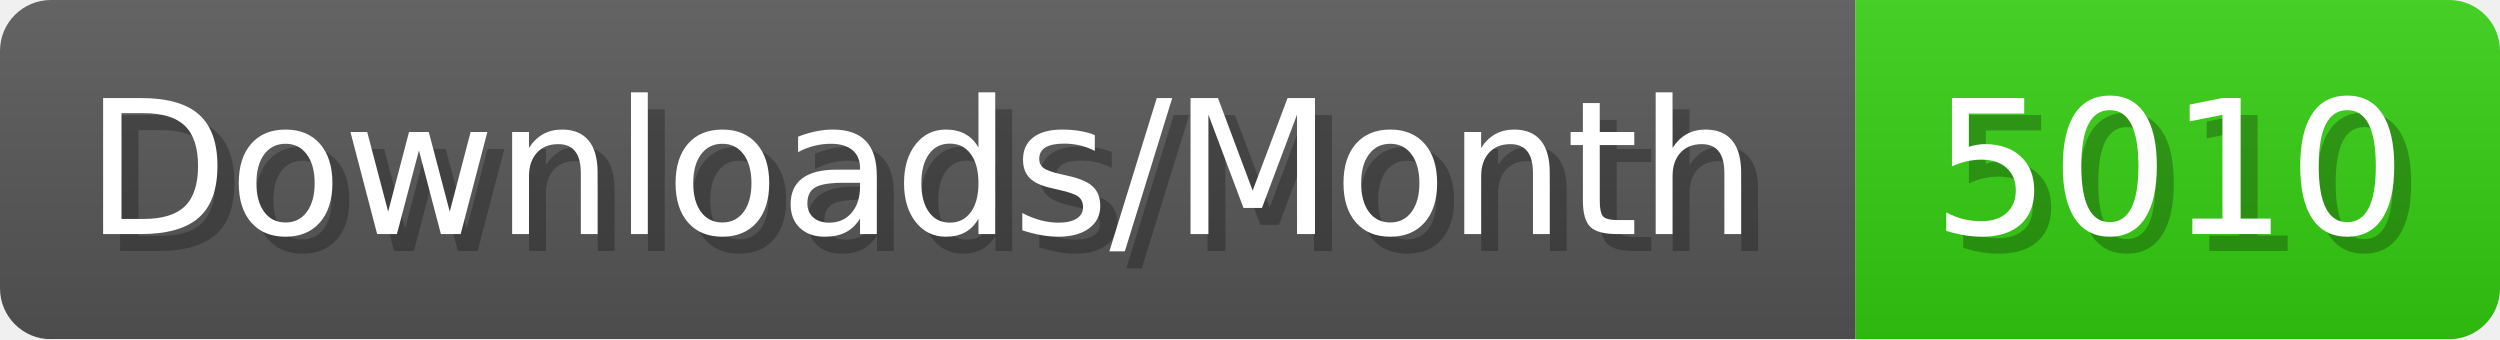
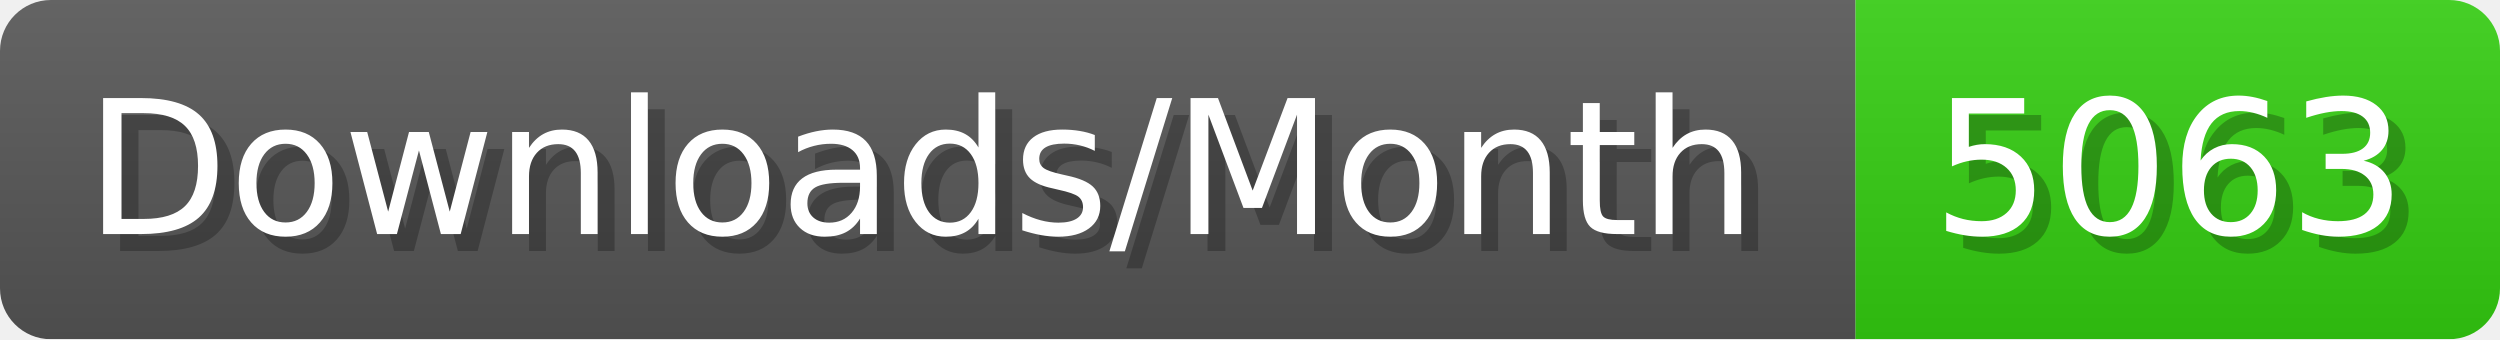
- <svg xmlns="http://www.w3.org/2000/svg" width="147.4" height="20" viewBox="0 0 1474 200" role="img" aria-label="Downloads/Month: 5010">
+ <svg xmlns="http://www.w3.org/2000/svg" width="147.4" height="20" viewBox="0 0 1474 200" role="img" aria-label="Downloads/Month: 5063">
  <linearGradient id="YlXUI" x2="0" y2="100%">
    <stop offset="0" stop-opacity=".1" stop-color="#EEE" />
    <stop offset="1" stop-opacity=".1" />
  </linearGradient>
  <mask id="JHhop">
    <rect width="1474" height="200" rx="30" fill="#FFF" />
  </mask>
  <g mask="url(#JHhop)">
    <rect width="1094" height="200" fill="#555" />
    <rect width="380" height="200" fill="#3C1" x="1094" />
    <rect width="1474" height="200" fill="url(#YlXUI)" />
  </g>
  <g aria-hidden="true" fill="#fff" text-anchor="start" font-family="Verdana,DejaVu Sans,sans-serif" font-size="110">
    <text x="60" y="148" textLength="994" fill="#000" opacity="0.25">Downloads/Month</text>
    <text x="50" y="138" textLength="994">Downloads/Month</text>
-     <text x="1149" y="148" textLength="280" fill="#000" opacity="0.25">5010</text>
-     <text x="1139" y="138" textLength="280">5010</text>
+     <text x="1149" y="148" textLength="280" fill="#000" opacity="0.25">5063</text>
+     <text x="1139" y="138" textLength="280">5063</text>
  </g>
</svg>
